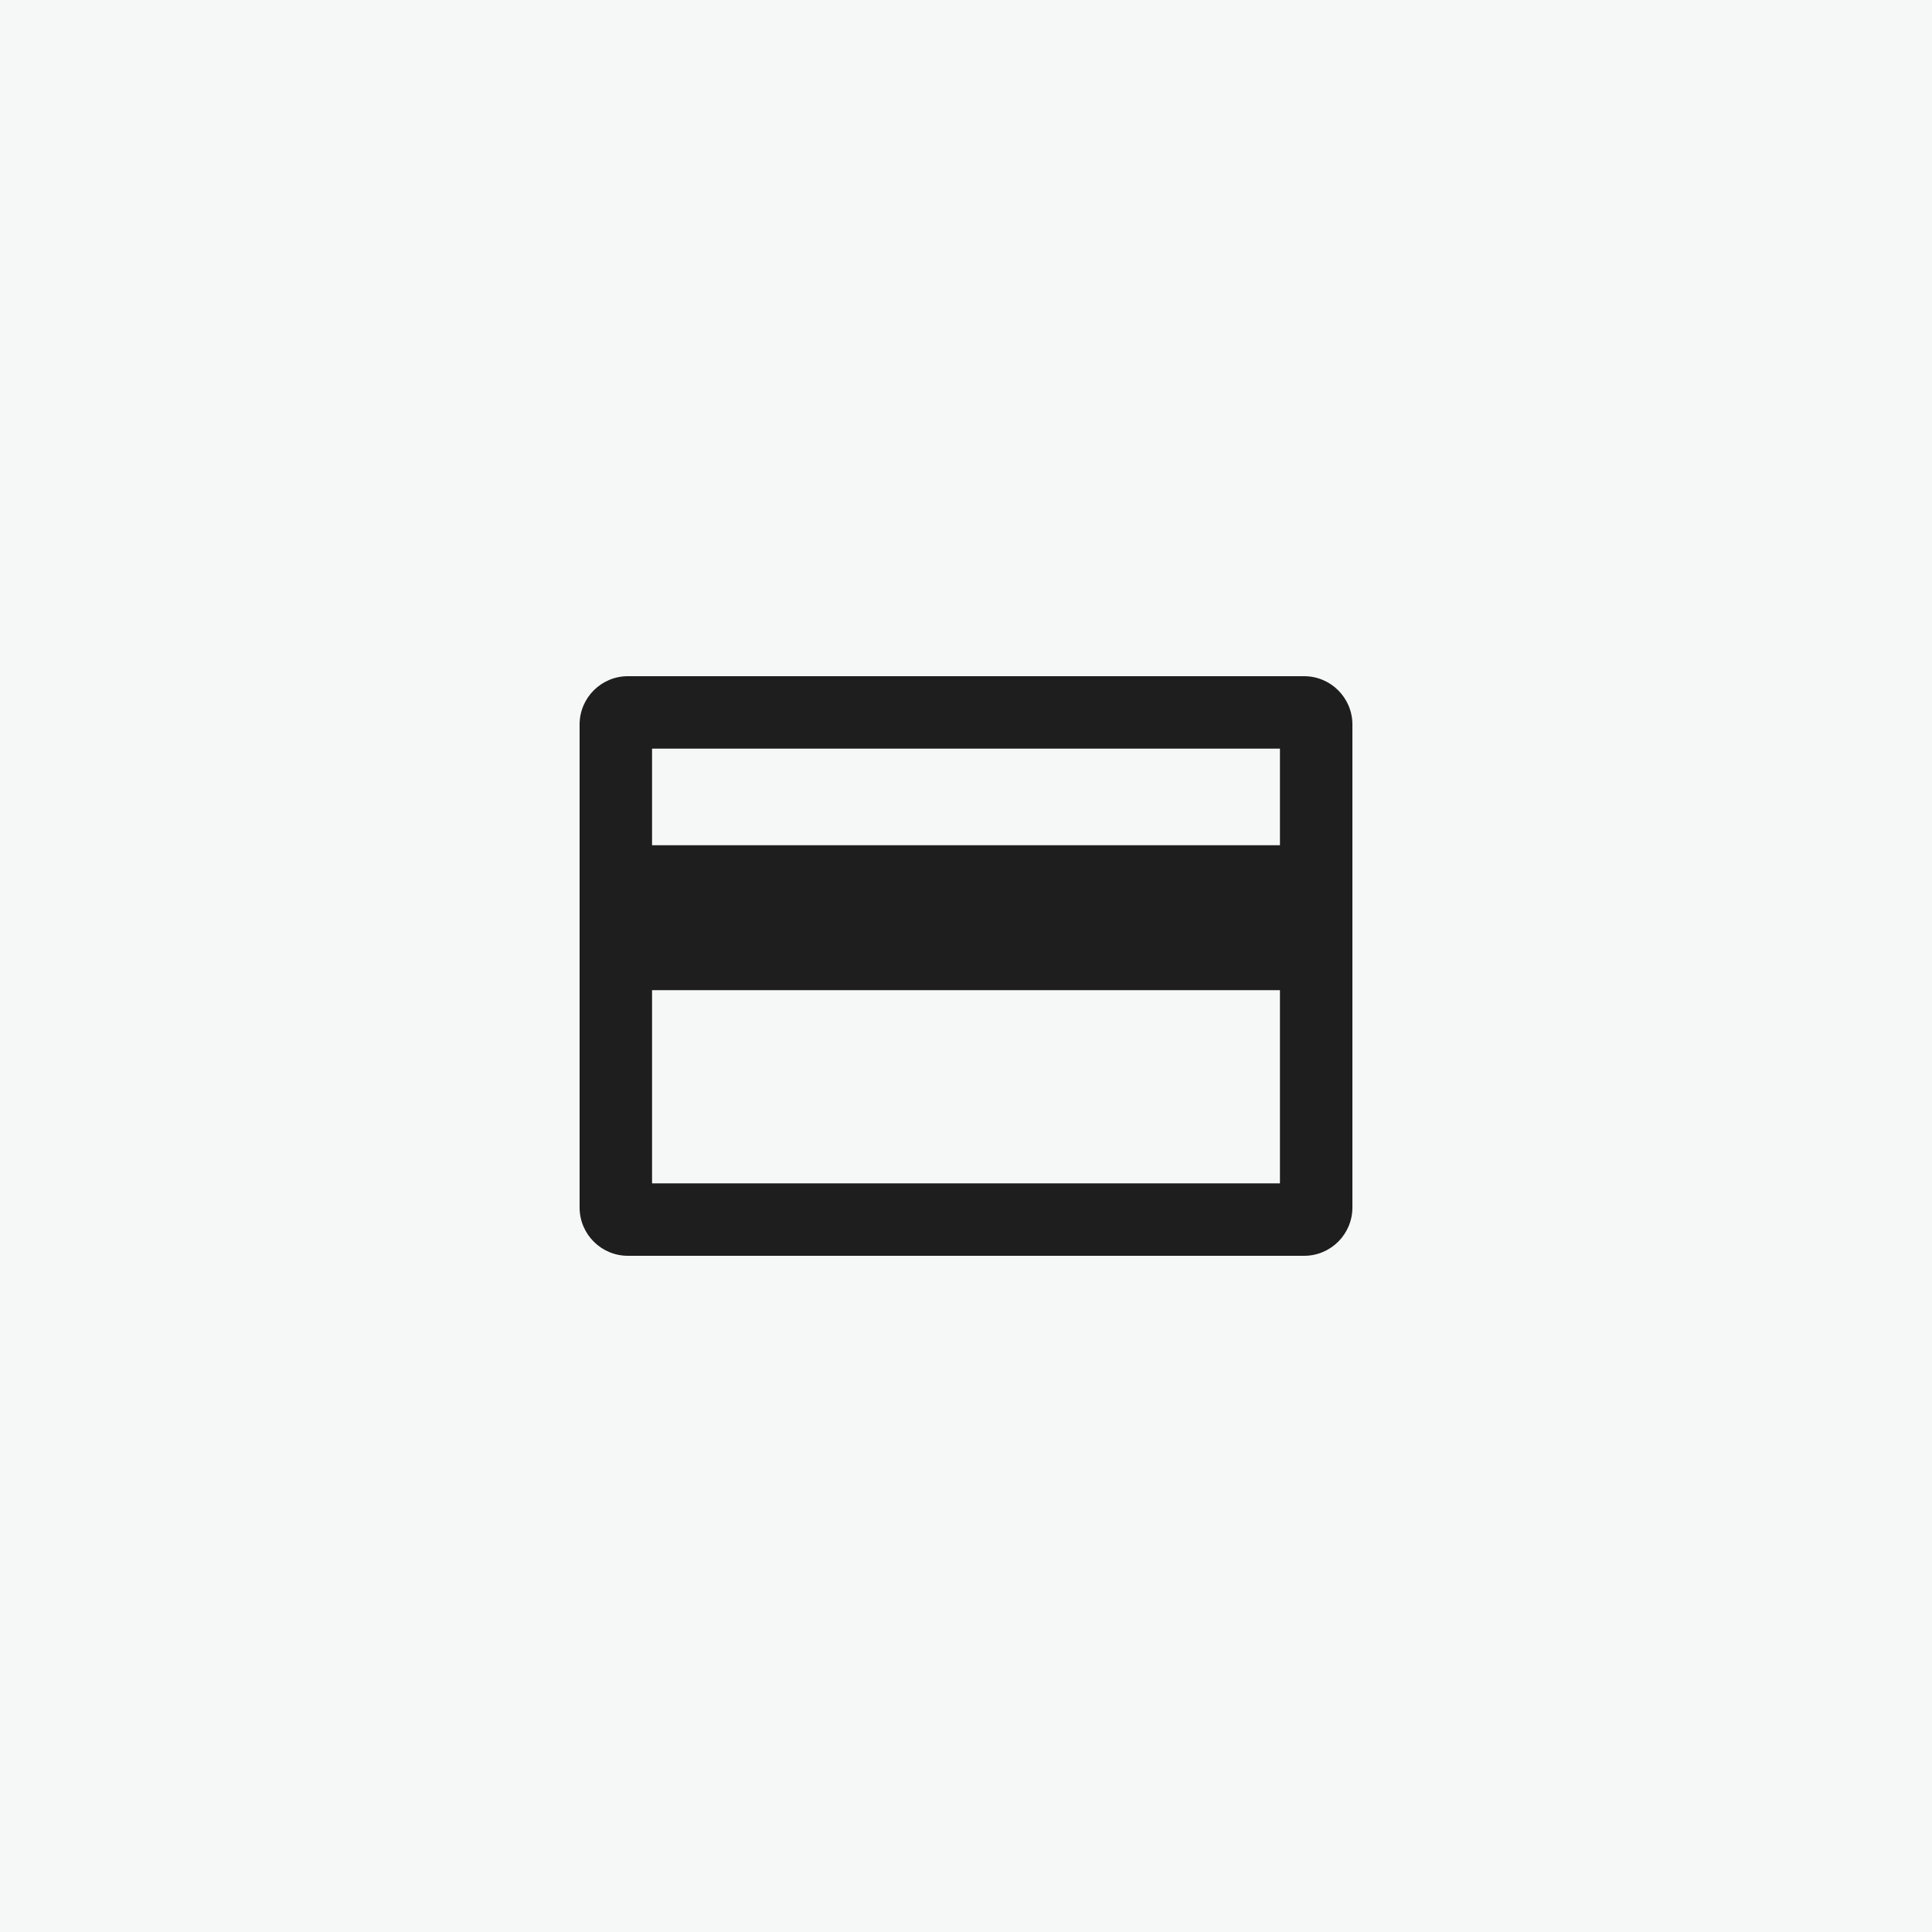
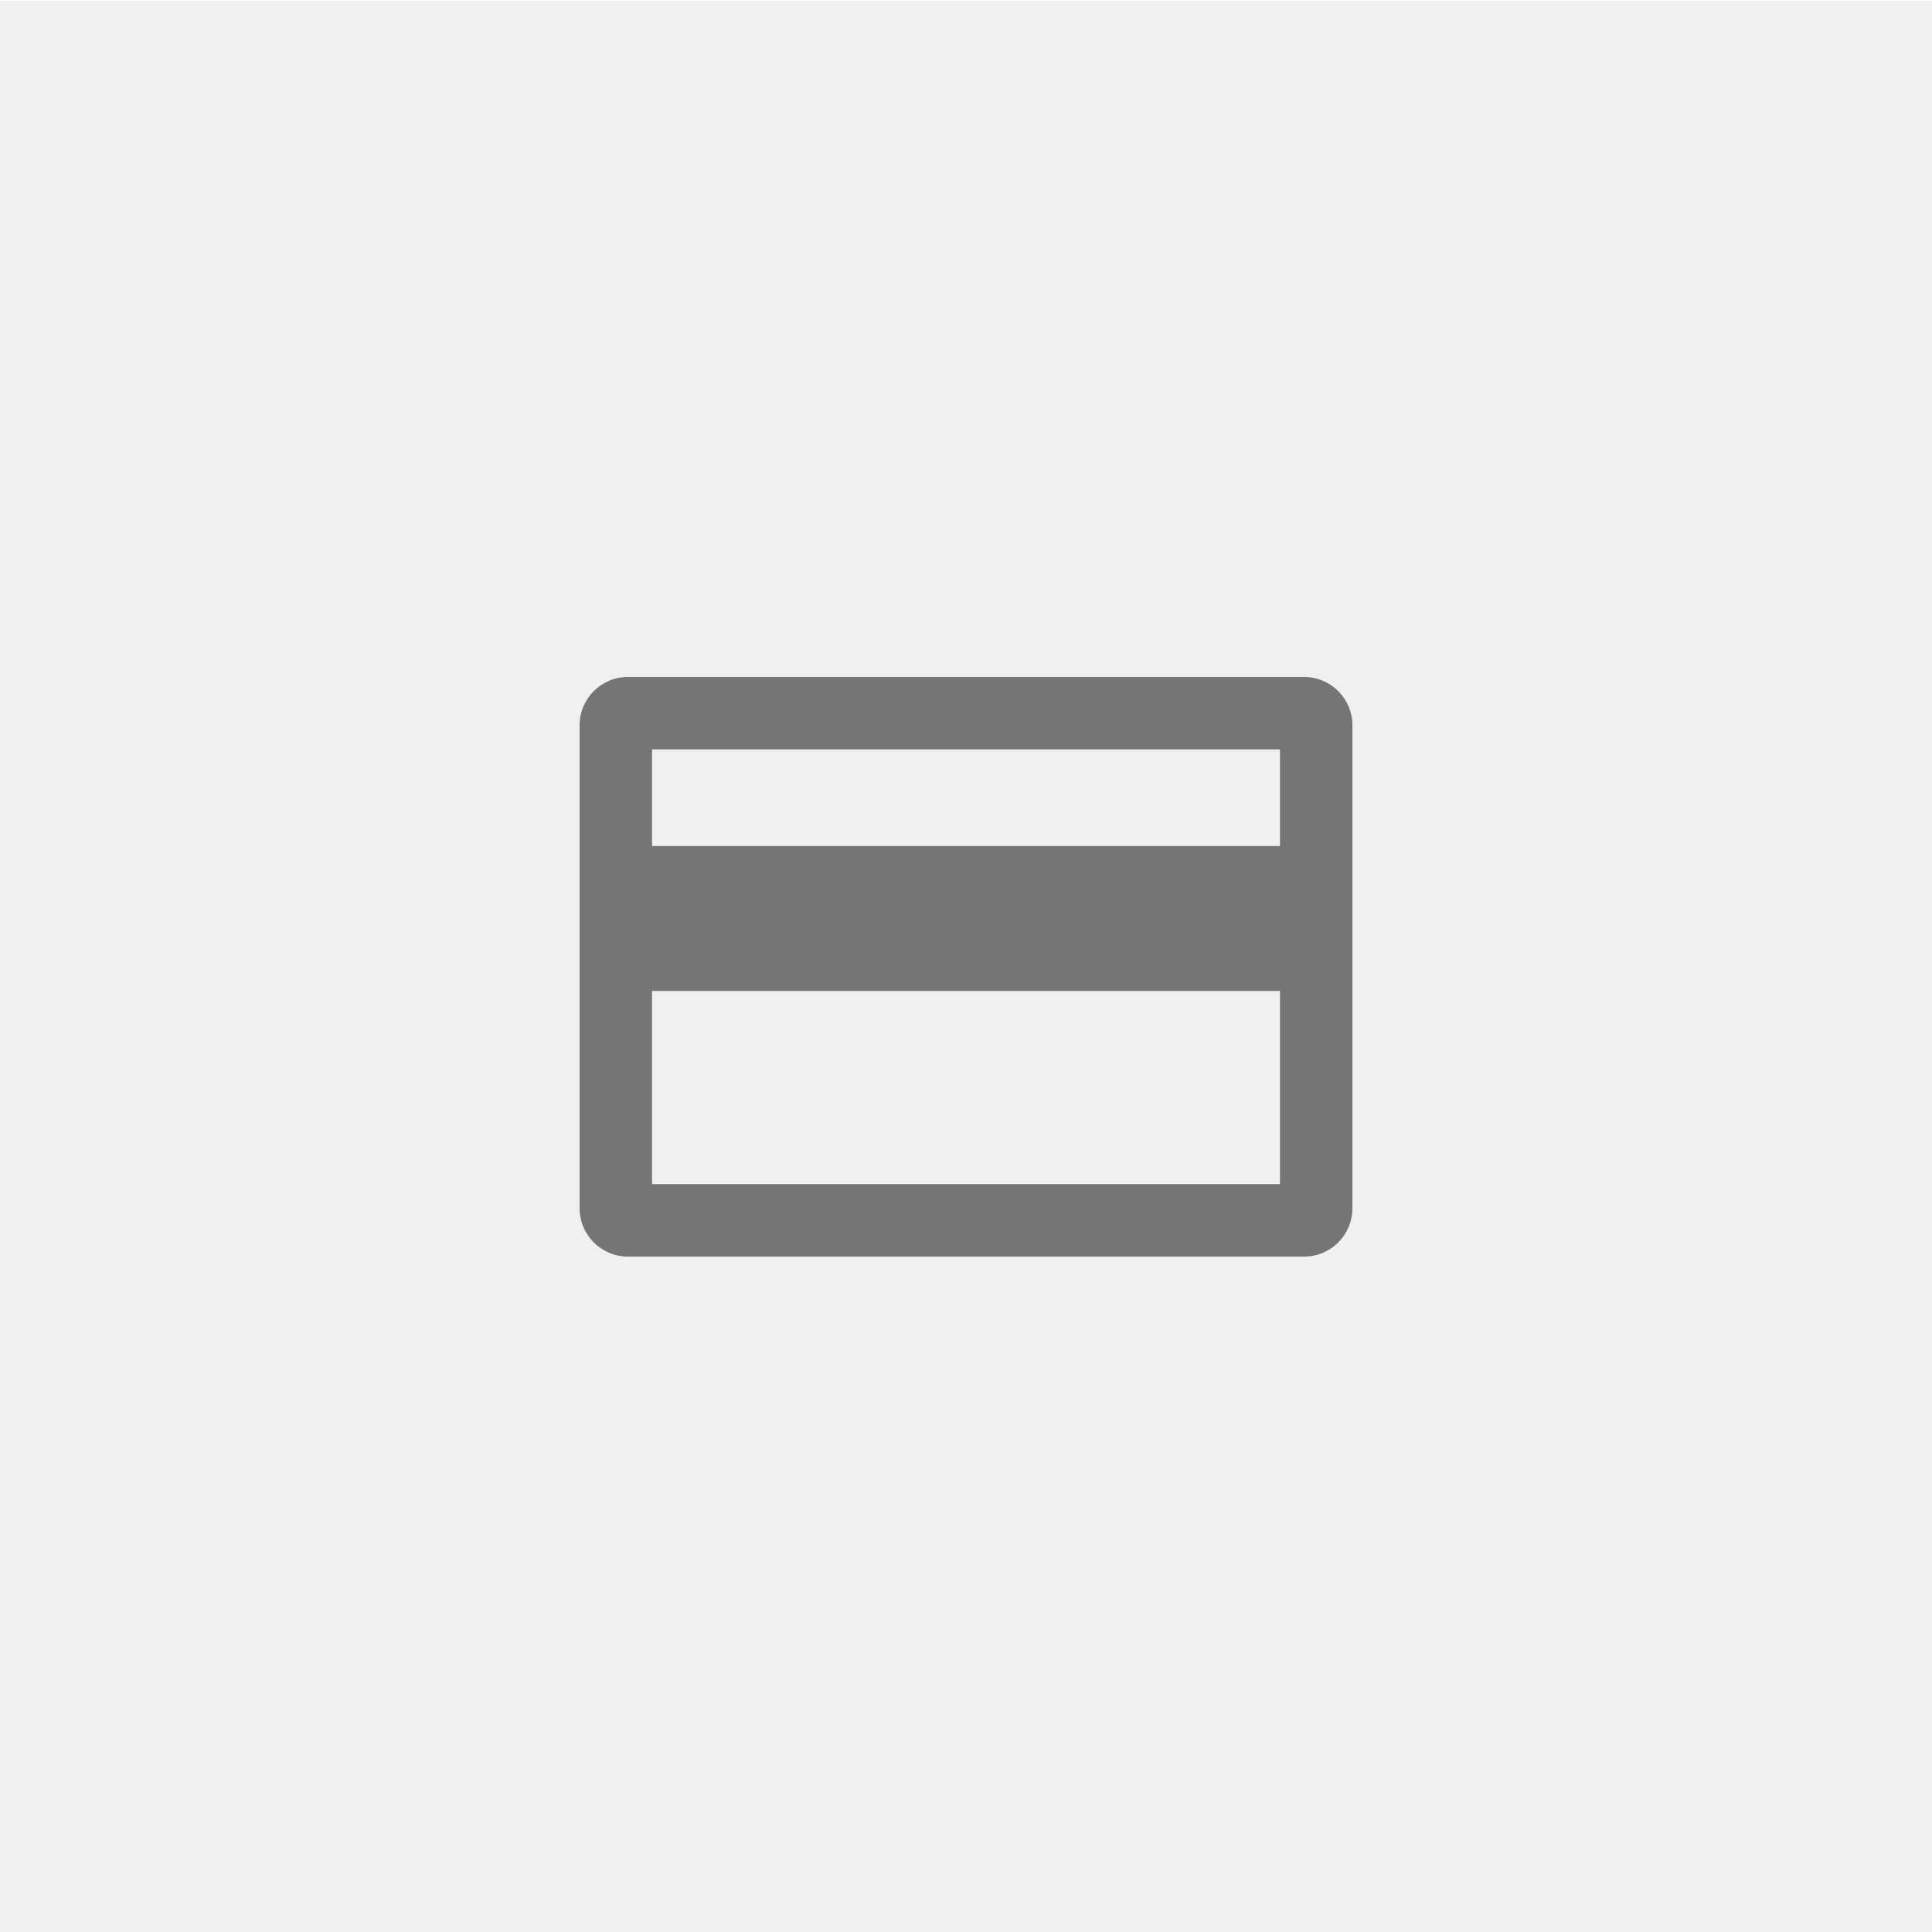
- <svg xmlns="http://www.w3.org/2000/svg" fill="none" height="40" width="40">
-   <path d="m0 0h40v40h-40z" fill="#f6f7f7" />
-   <path clip-rule="evenodd" d="m13.5 17.5v-2h13v2zm0 3v4h13v-4zm-1.5-5.5a1 1 0 0 1 1-1h14a1 1 0 0 1 1 1v10a1 1 0 0 1 -1 1h-14a1 1 0 0 1 -1-1z" fill="#1e1e1e" fill-rule="evenodd" />
+ <svg xmlns="http://www.w3.org/2000/svg" width="40" height="40" fill="none">
+   <path transform="translate(0 .016)" fill="#F0F0F0" d="M0 0H40V40H0z" />
+   <path fill-rule="evenodd" clip-rule="evenodd" d="M13.5 17.516v-2h13v2h-13zm0 3v4h13v-4h-13zm-1.5-5.5a1 1 0 0 1 1-1h14a1 1 0 0 1 1 1v10a1 1 0 0 1-1 1H13a1 1 0 0 1-1-1v-10z" fill="#757575" />
</svg>
